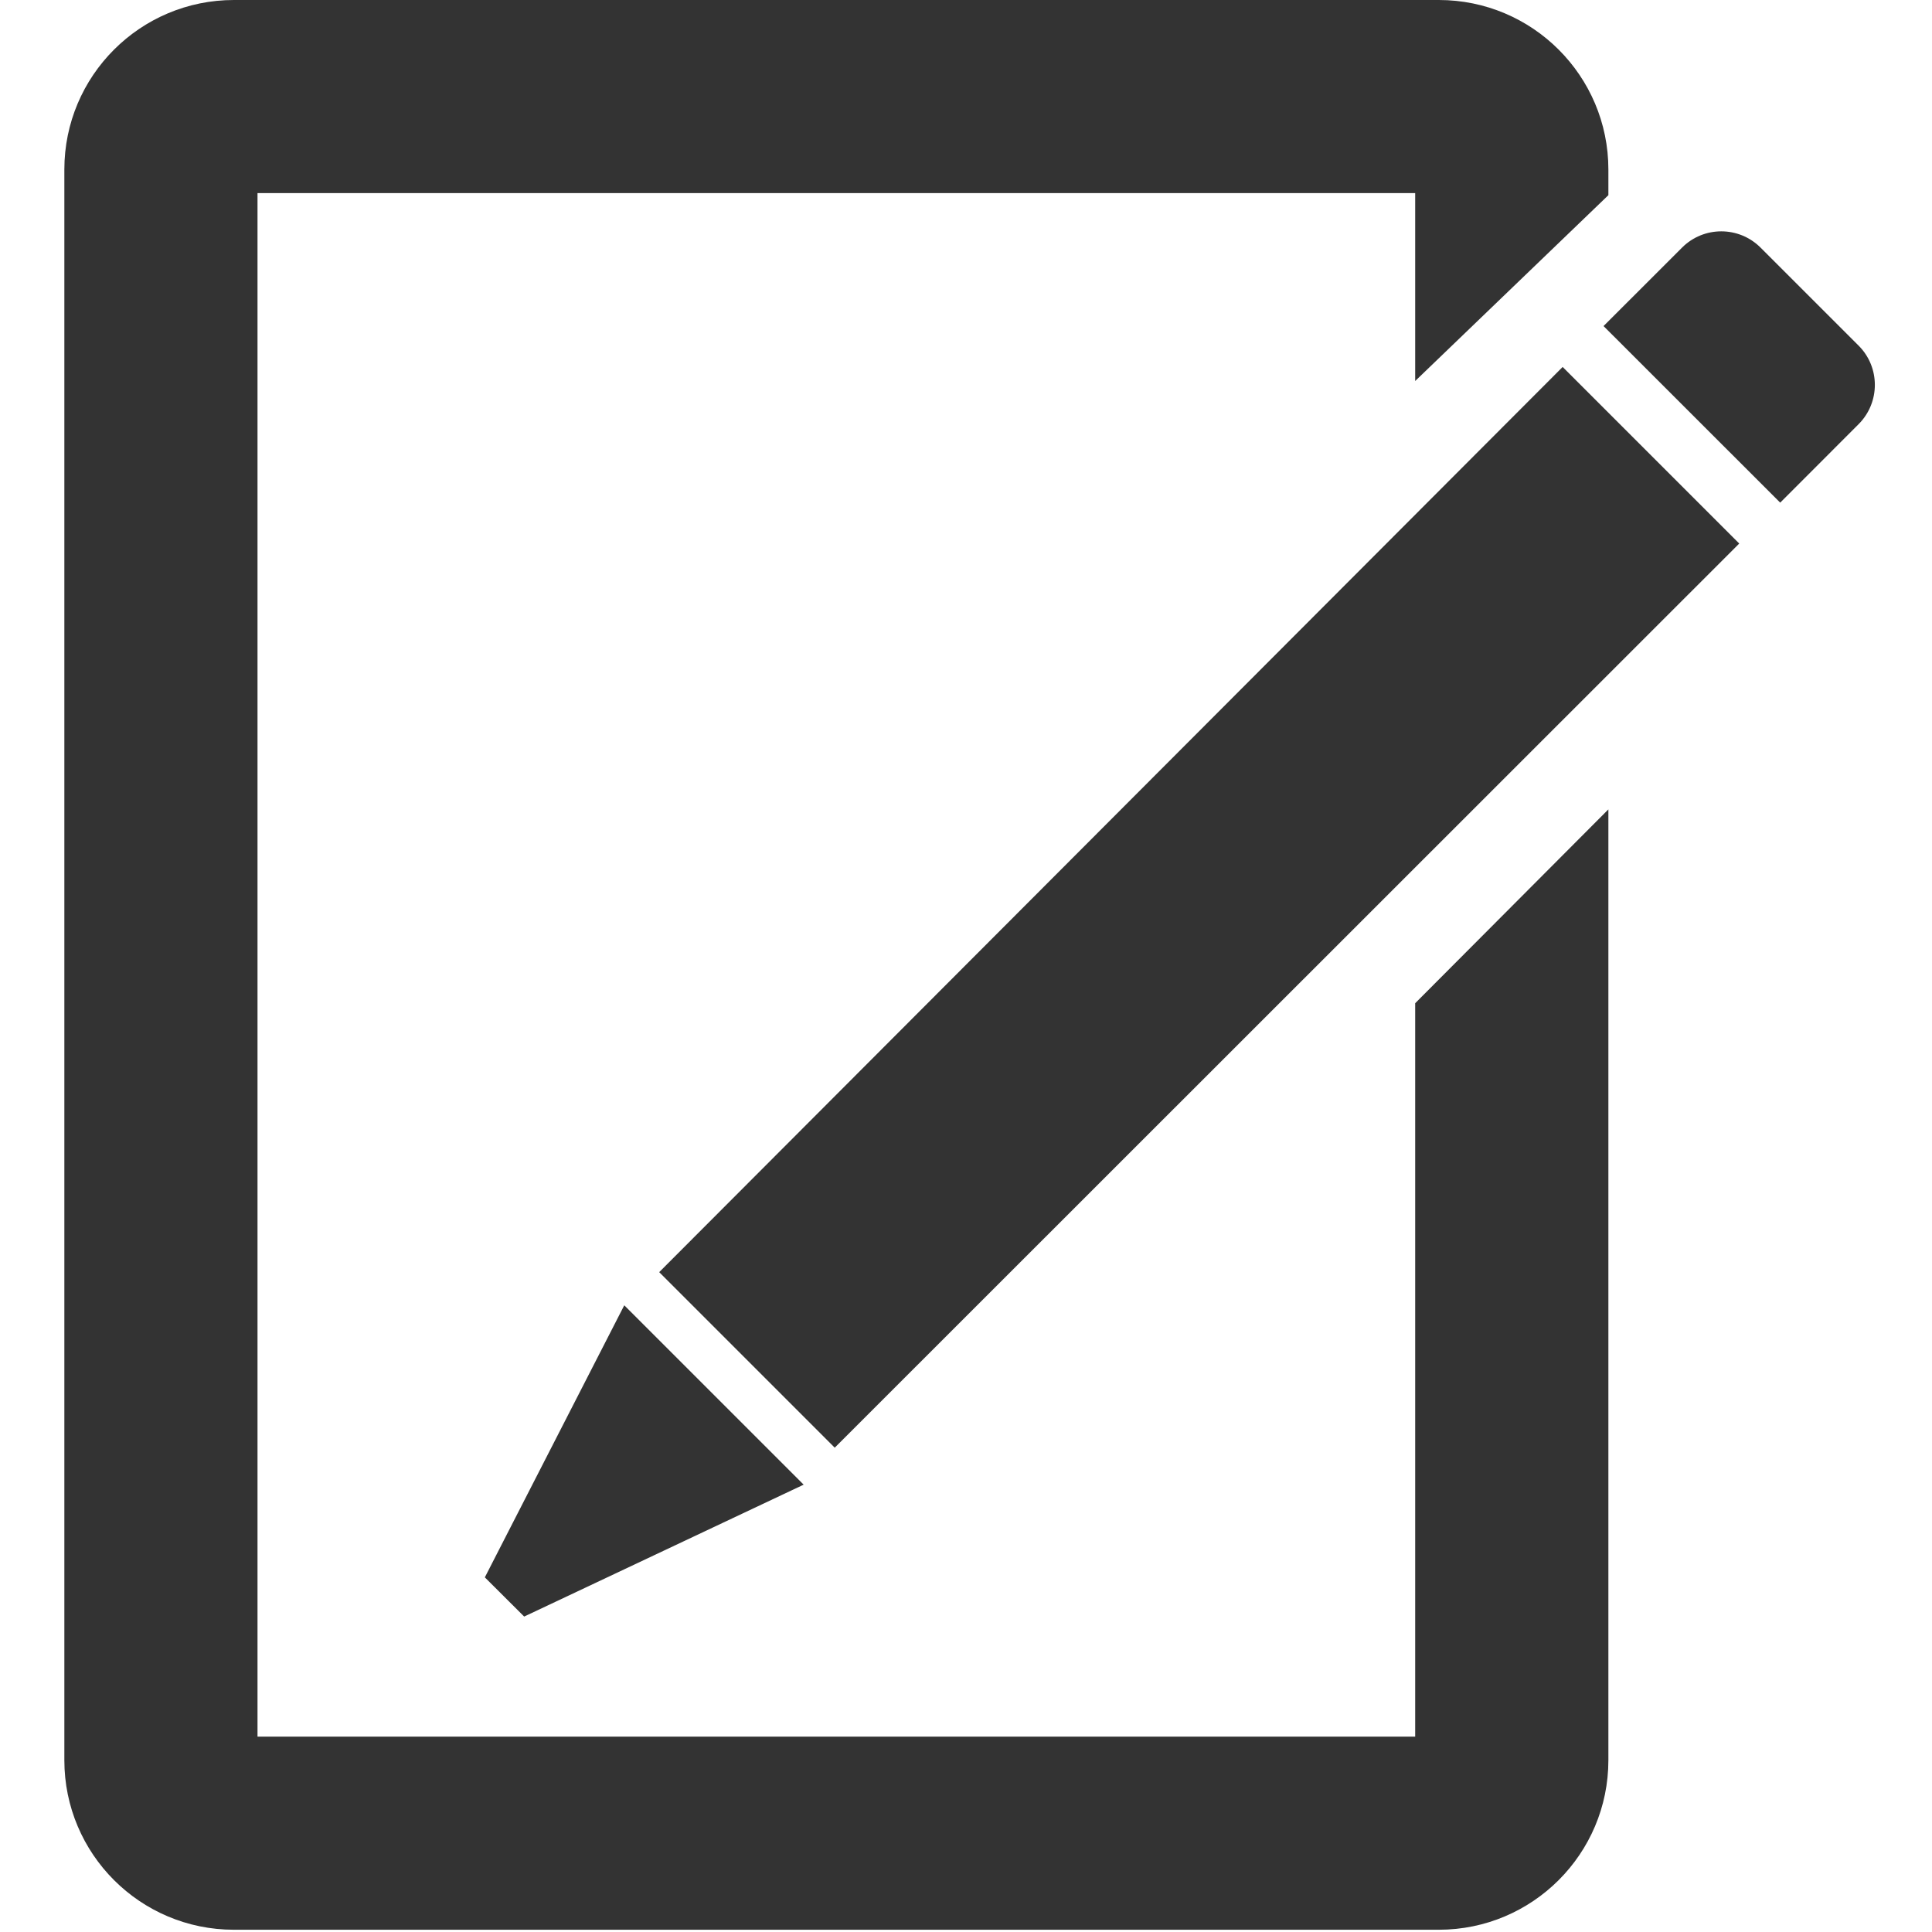
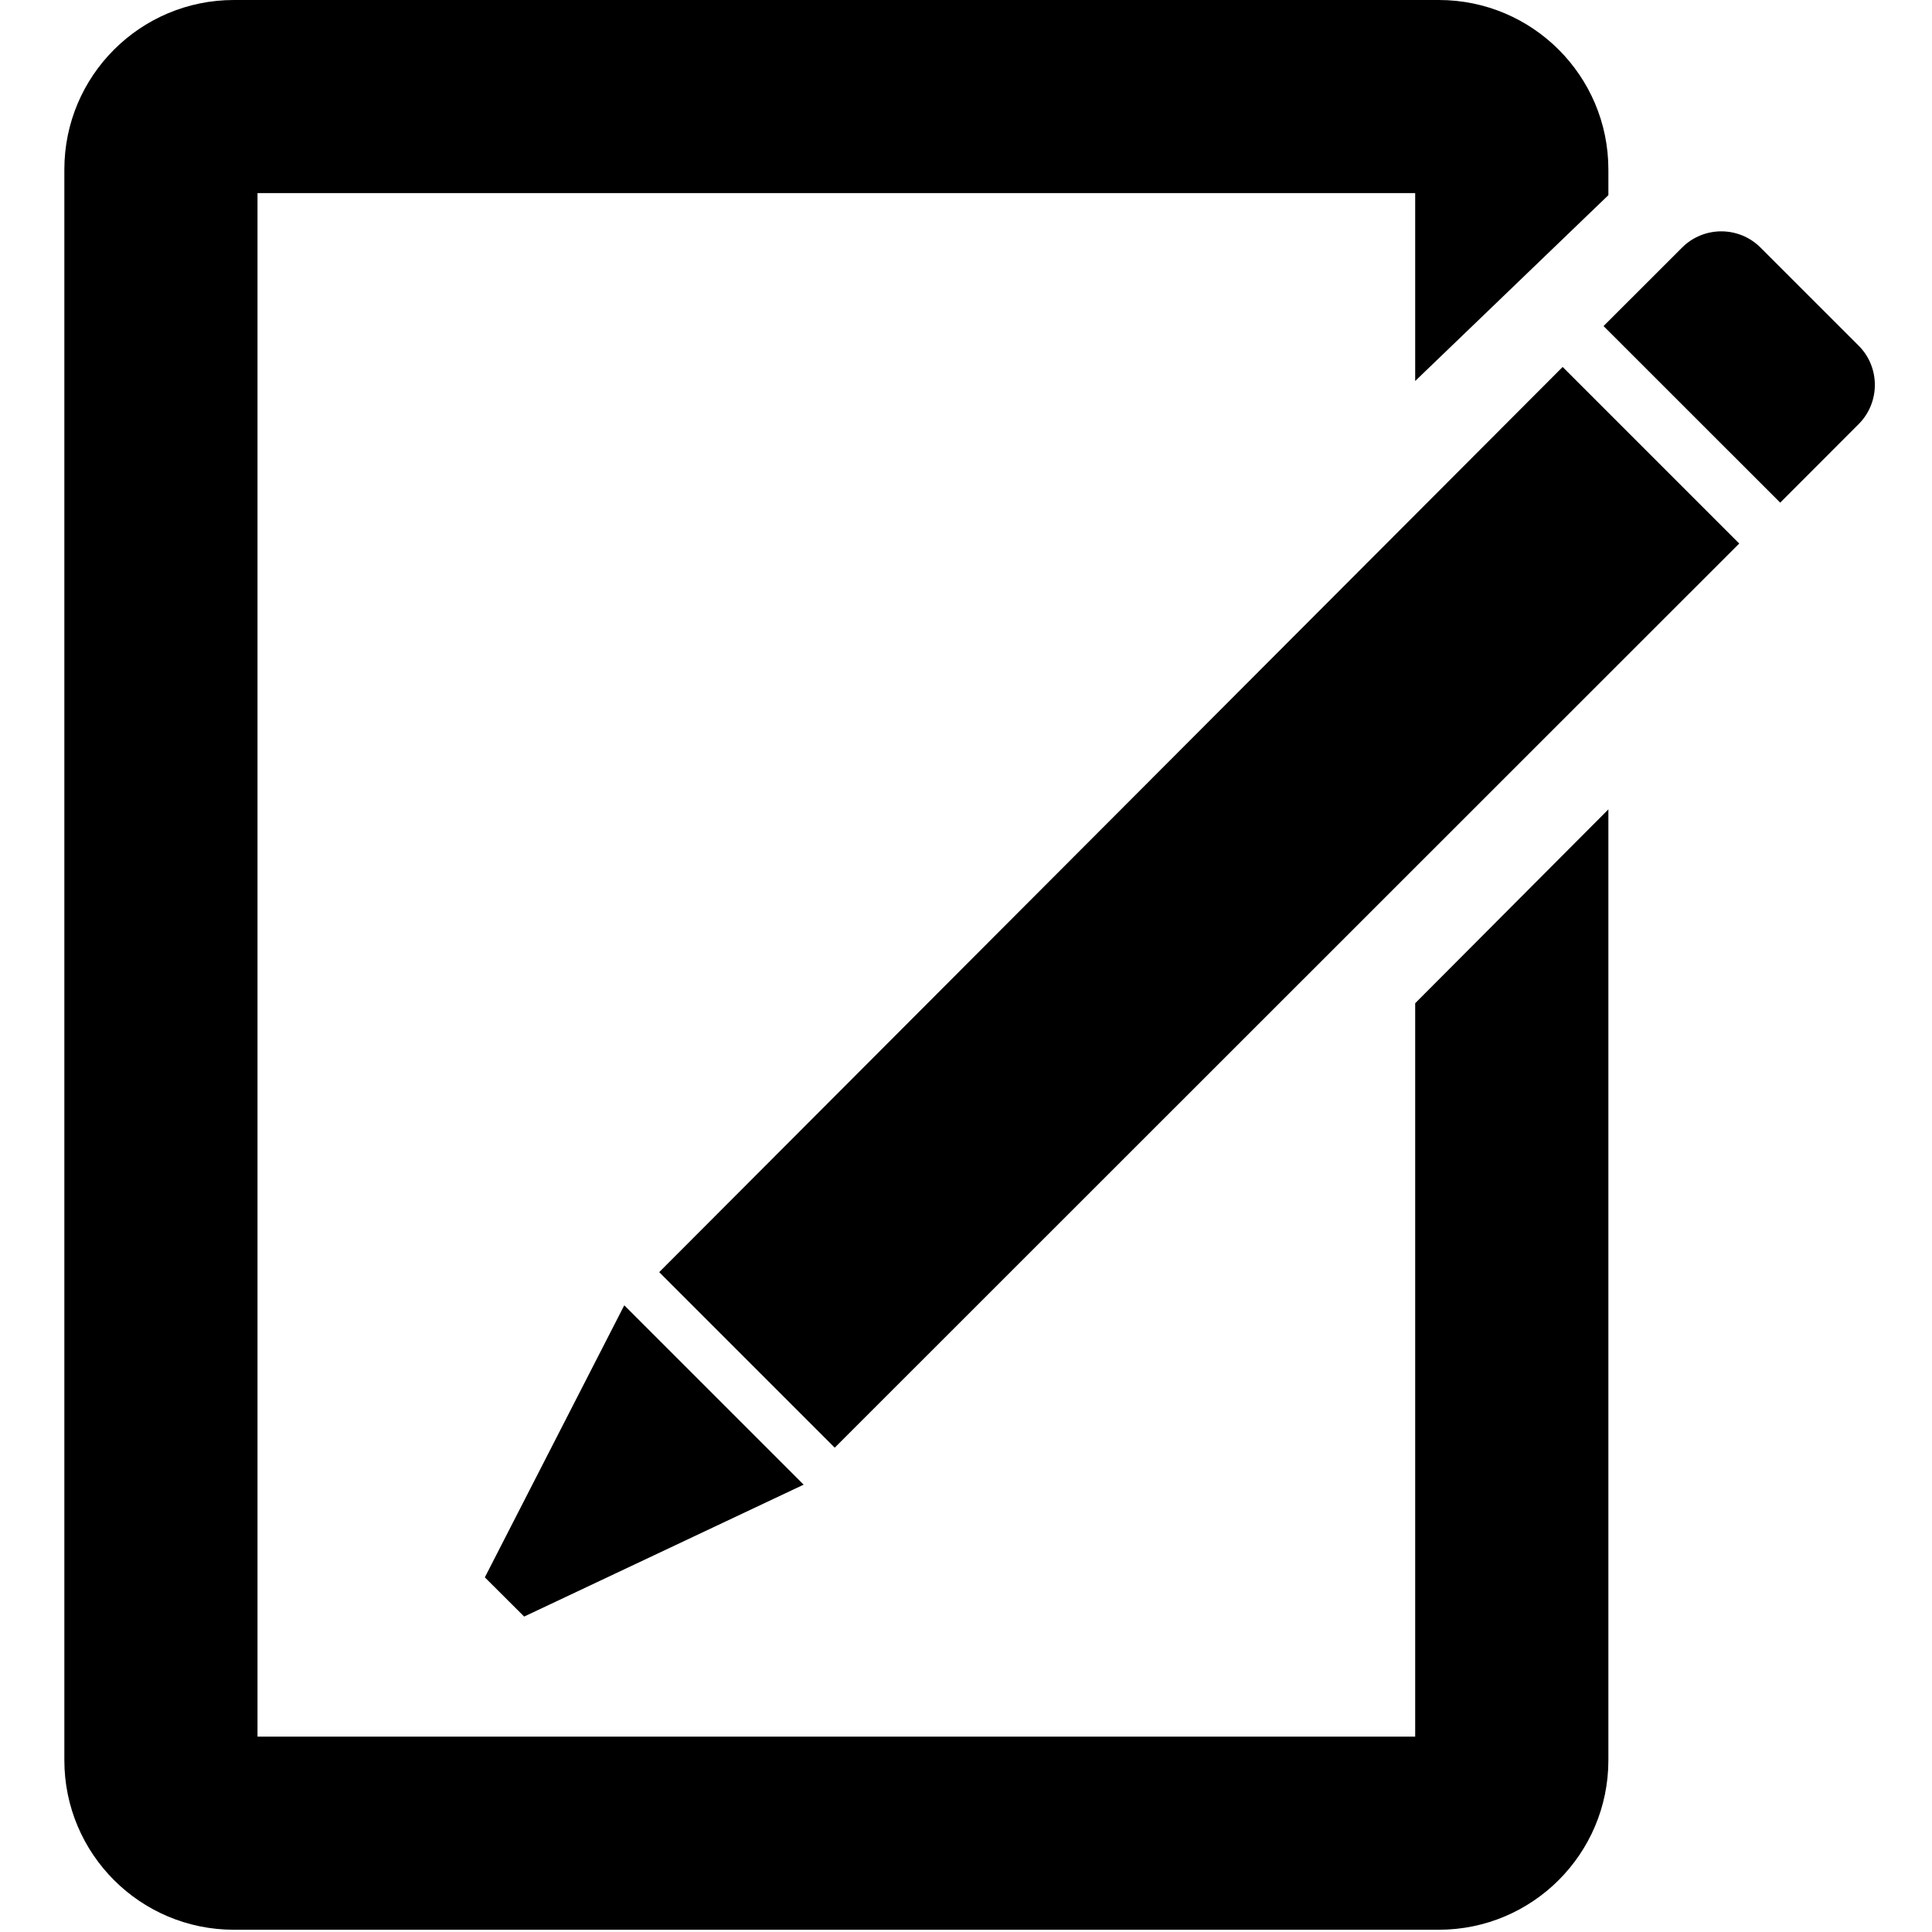
<svg xmlns="http://www.w3.org/2000/svg" class="icon" width="200" height="200" viewBox="0 0 1024 1024">
-   <path fill="#333" d="M750.075 531.733v388.715h-613.59v-818.09h613.59v99.583l102.4-98.496V89.856C852.475 40.235 812.219 0 762.597 0H123.984C74.32 0 34.107 40.235 34.107 89.856v843.093c0 49.622 40.213 89.856 89.856 89.856h638.634c49.622 0 89.878-40.234 89.878-89.856V428.992l-102.4 102.741zM985.104 183.19l-51.99-51.968c-11.498-11.477-30.1-11.477-41.578 0l-41.621 41.6 93.632 93.59 41.557-41.6c11.477-11.499 11.477-30.144 0-41.622zM349.392 674.261l93.035 93.035 479.402-479.21-93.589-93.59zm-18.517 17.579l-73.899 144.192 73.899-144.192zm-53.056 164.97l148.138-69.909-95.082-95.061-73.899 144.192z" />
+   <path d="M750.075 531.733v388.715h-613.59v-818.09h613.59v99.583l102.4-98.496V89.856C852.475 40.235 812.219 0 762.597 0H123.984C74.32 0 34.107 40.235 34.107 89.856v843.093c0 49.622 40.213 89.856 89.856 89.856h638.634c49.622 0 89.878-40.234 89.878-89.856V428.992l-102.4 102.741zM985.104 183.19l-51.99-51.968c-11.498-11.477-30.1-11.477-41.578 0l-41.621 41.6 93.632 93.59 41.557-41.6c11.477-11.499 11.477-30.144 0-41.622zM349.392 674.261l93.035 93.035 479.402-479.21-93.589-93.59zm-18.517 17.579l-73.899 144.192 73.899-144.192zm-53.056 164.97l148.138-69.909-95.082-95.061-73.899 144.192z" />
</svg>
